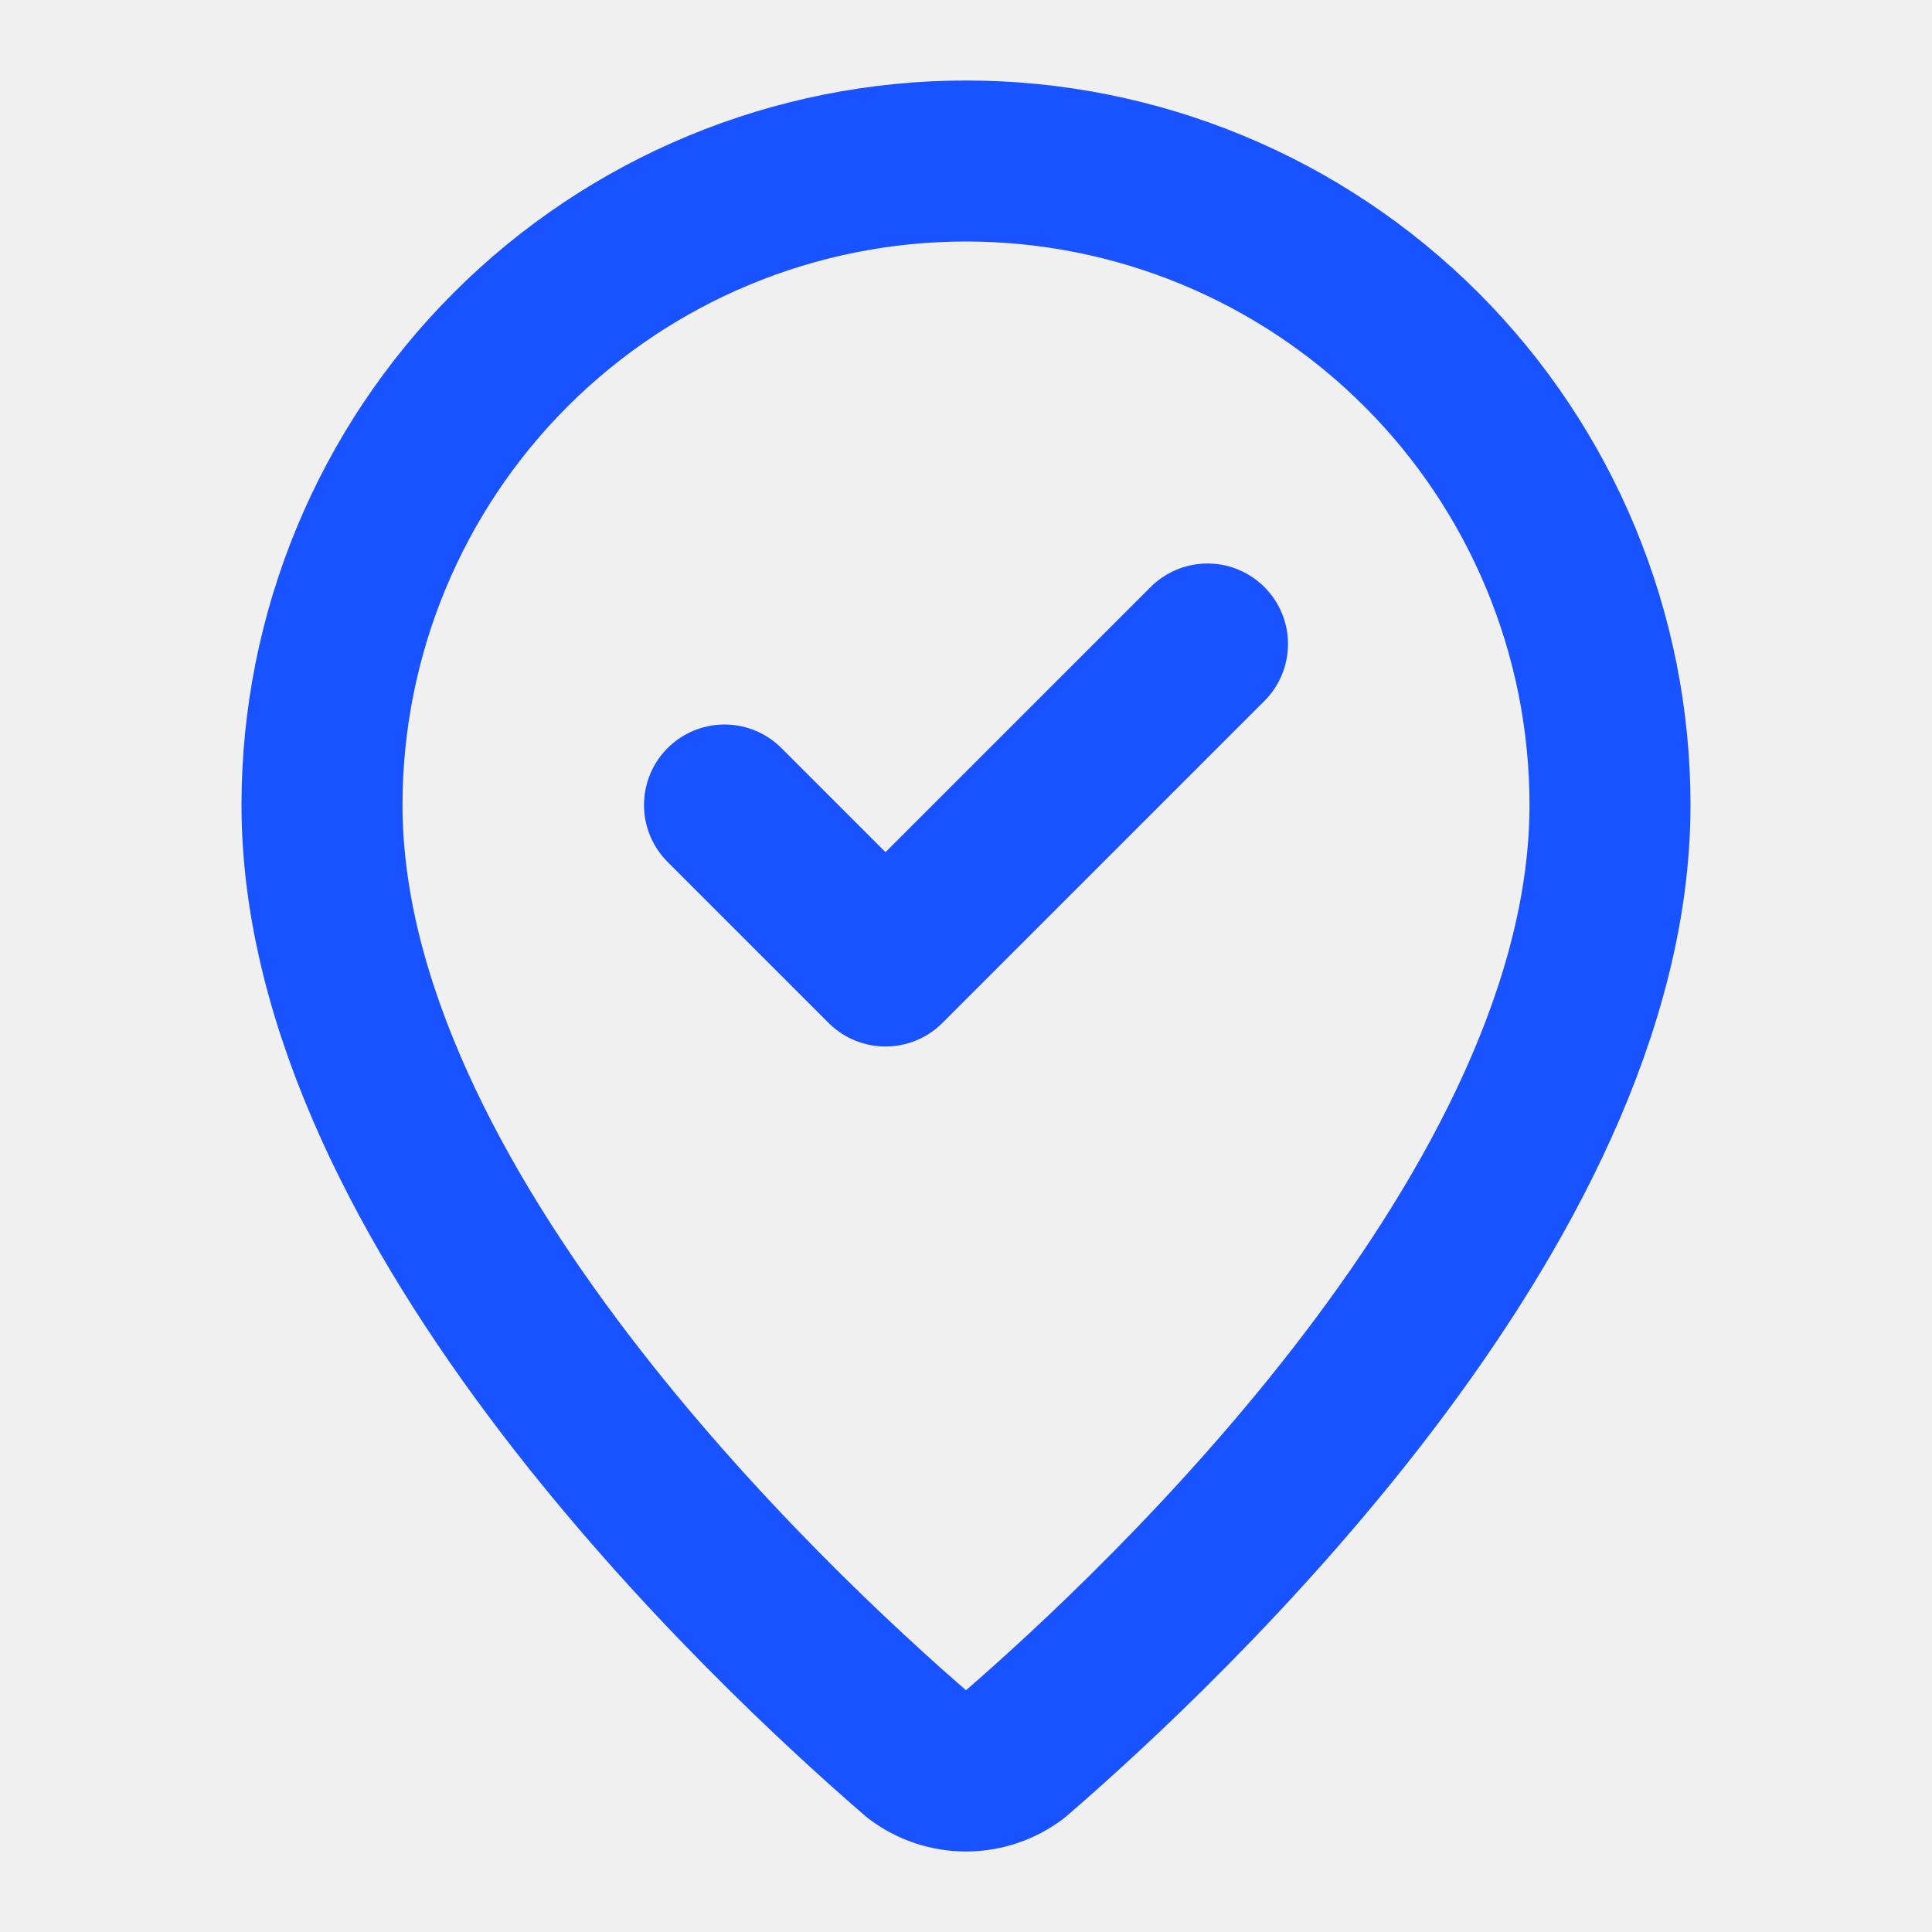
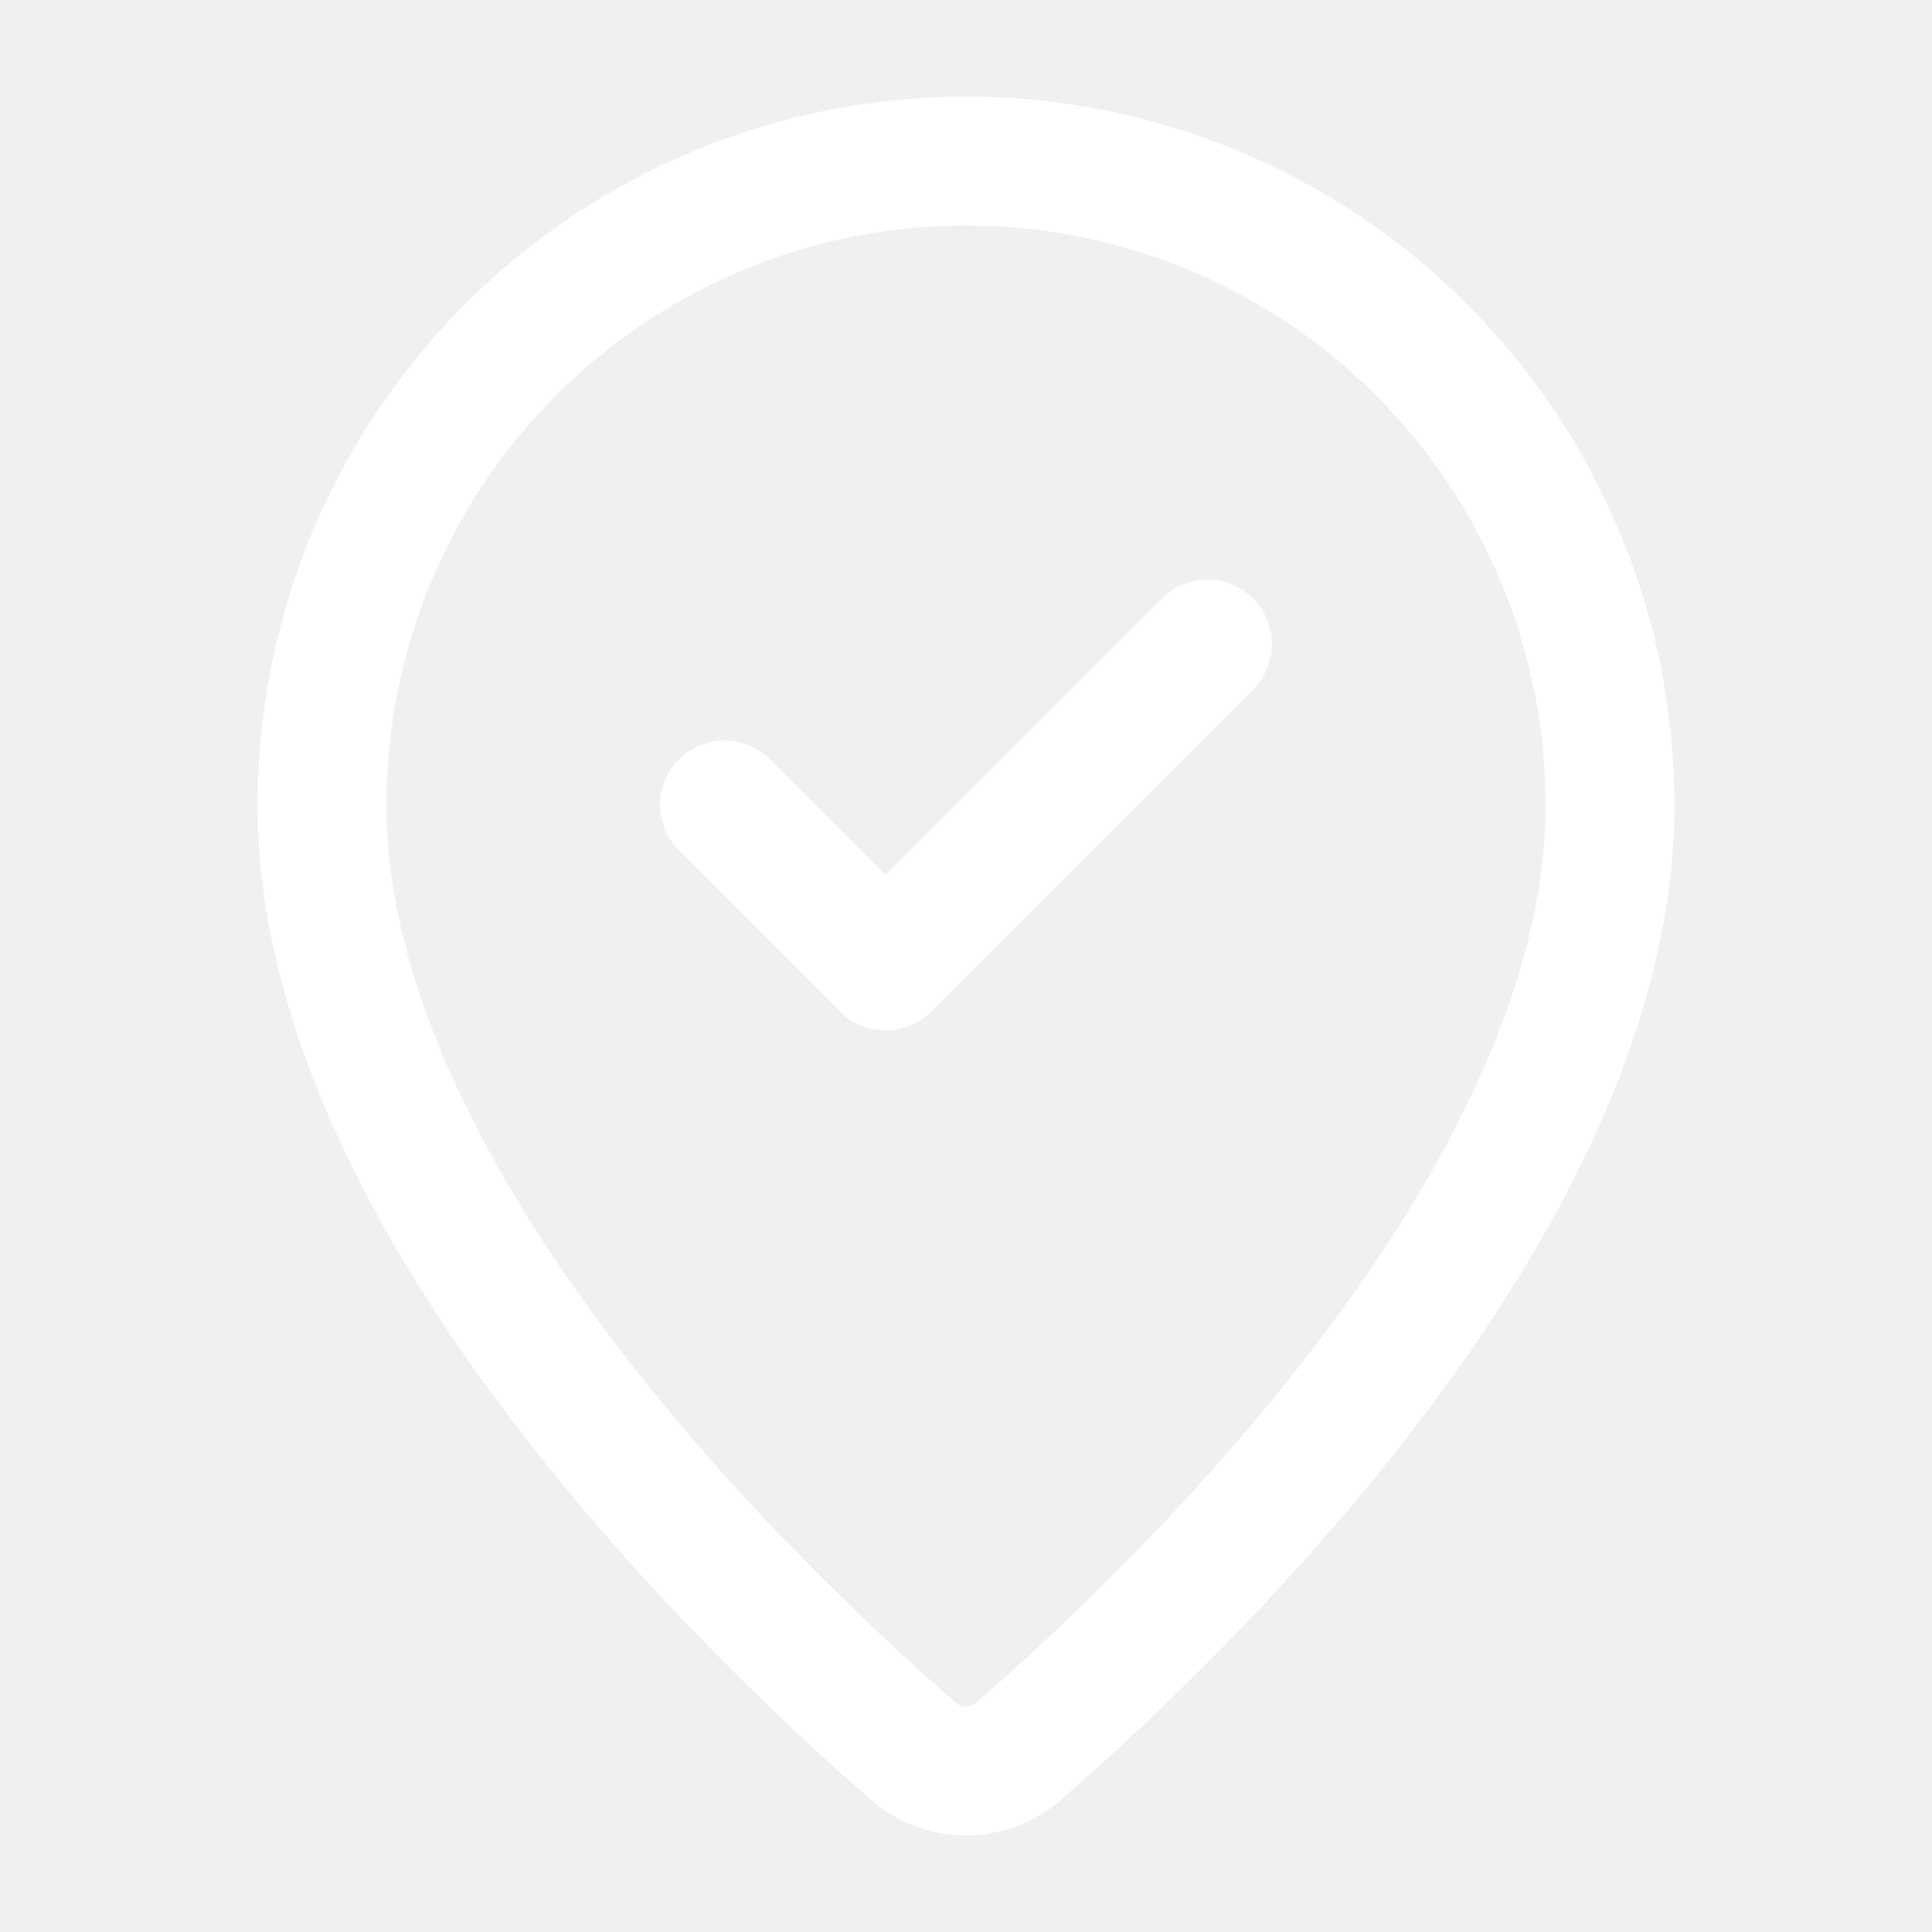
- <svg xmlns="http://www.w3.org/2000/svg" width="24" height="24" viewBox="0 0 24 24" fill="none">
-   <path d="M9 10L11 12L15 8M20 10C20 14.993 14.461 20.193 12.601 21.799C12.428 21.929 12.217 22 12 22C11.783 22 11.572 21.929 11.399 21.799C9.539 20.193 4 14.993 4 10C4 7.878 4.843 5.843 6.343 4.343C7.843 2.843 9.878 2 12 2C14.122 2 16.157 2.843 17.657 4.343C19.157 5.843 20 7.878 20 10Z" stroke="#1953FF" stroke-width="2" stroke-linecap="round" stroke-linejoin="round" />
+ <svg xmlns="http://www.w3.org/2000/svg" width="30" height="30" viewBox="0 0 30 30" fill="none">
+   <path d="M11.25 12.5L13.75 15L18.75 10M25 12.5C25 18.741 18.076 25.241 15.751 27.249C15.535 27.412 15.271 27.5 15 27.5C14.729 27.5 14.465 27.412 14.249 27.249C11.924 25.241 5 18.741 5 12.5C5 9.848 6.054 7.304 7.929 5.429C9.804 3.554 12.348 2.5 15 2.5C17.652 2.5 20.196 3.554 22.071 5.429C23.946 7.304 25 9.848 25 12.5Z" stroke="white" stroke-width="2" stroke-linecap="round" stroke-linejoin="round" />
</svg>
